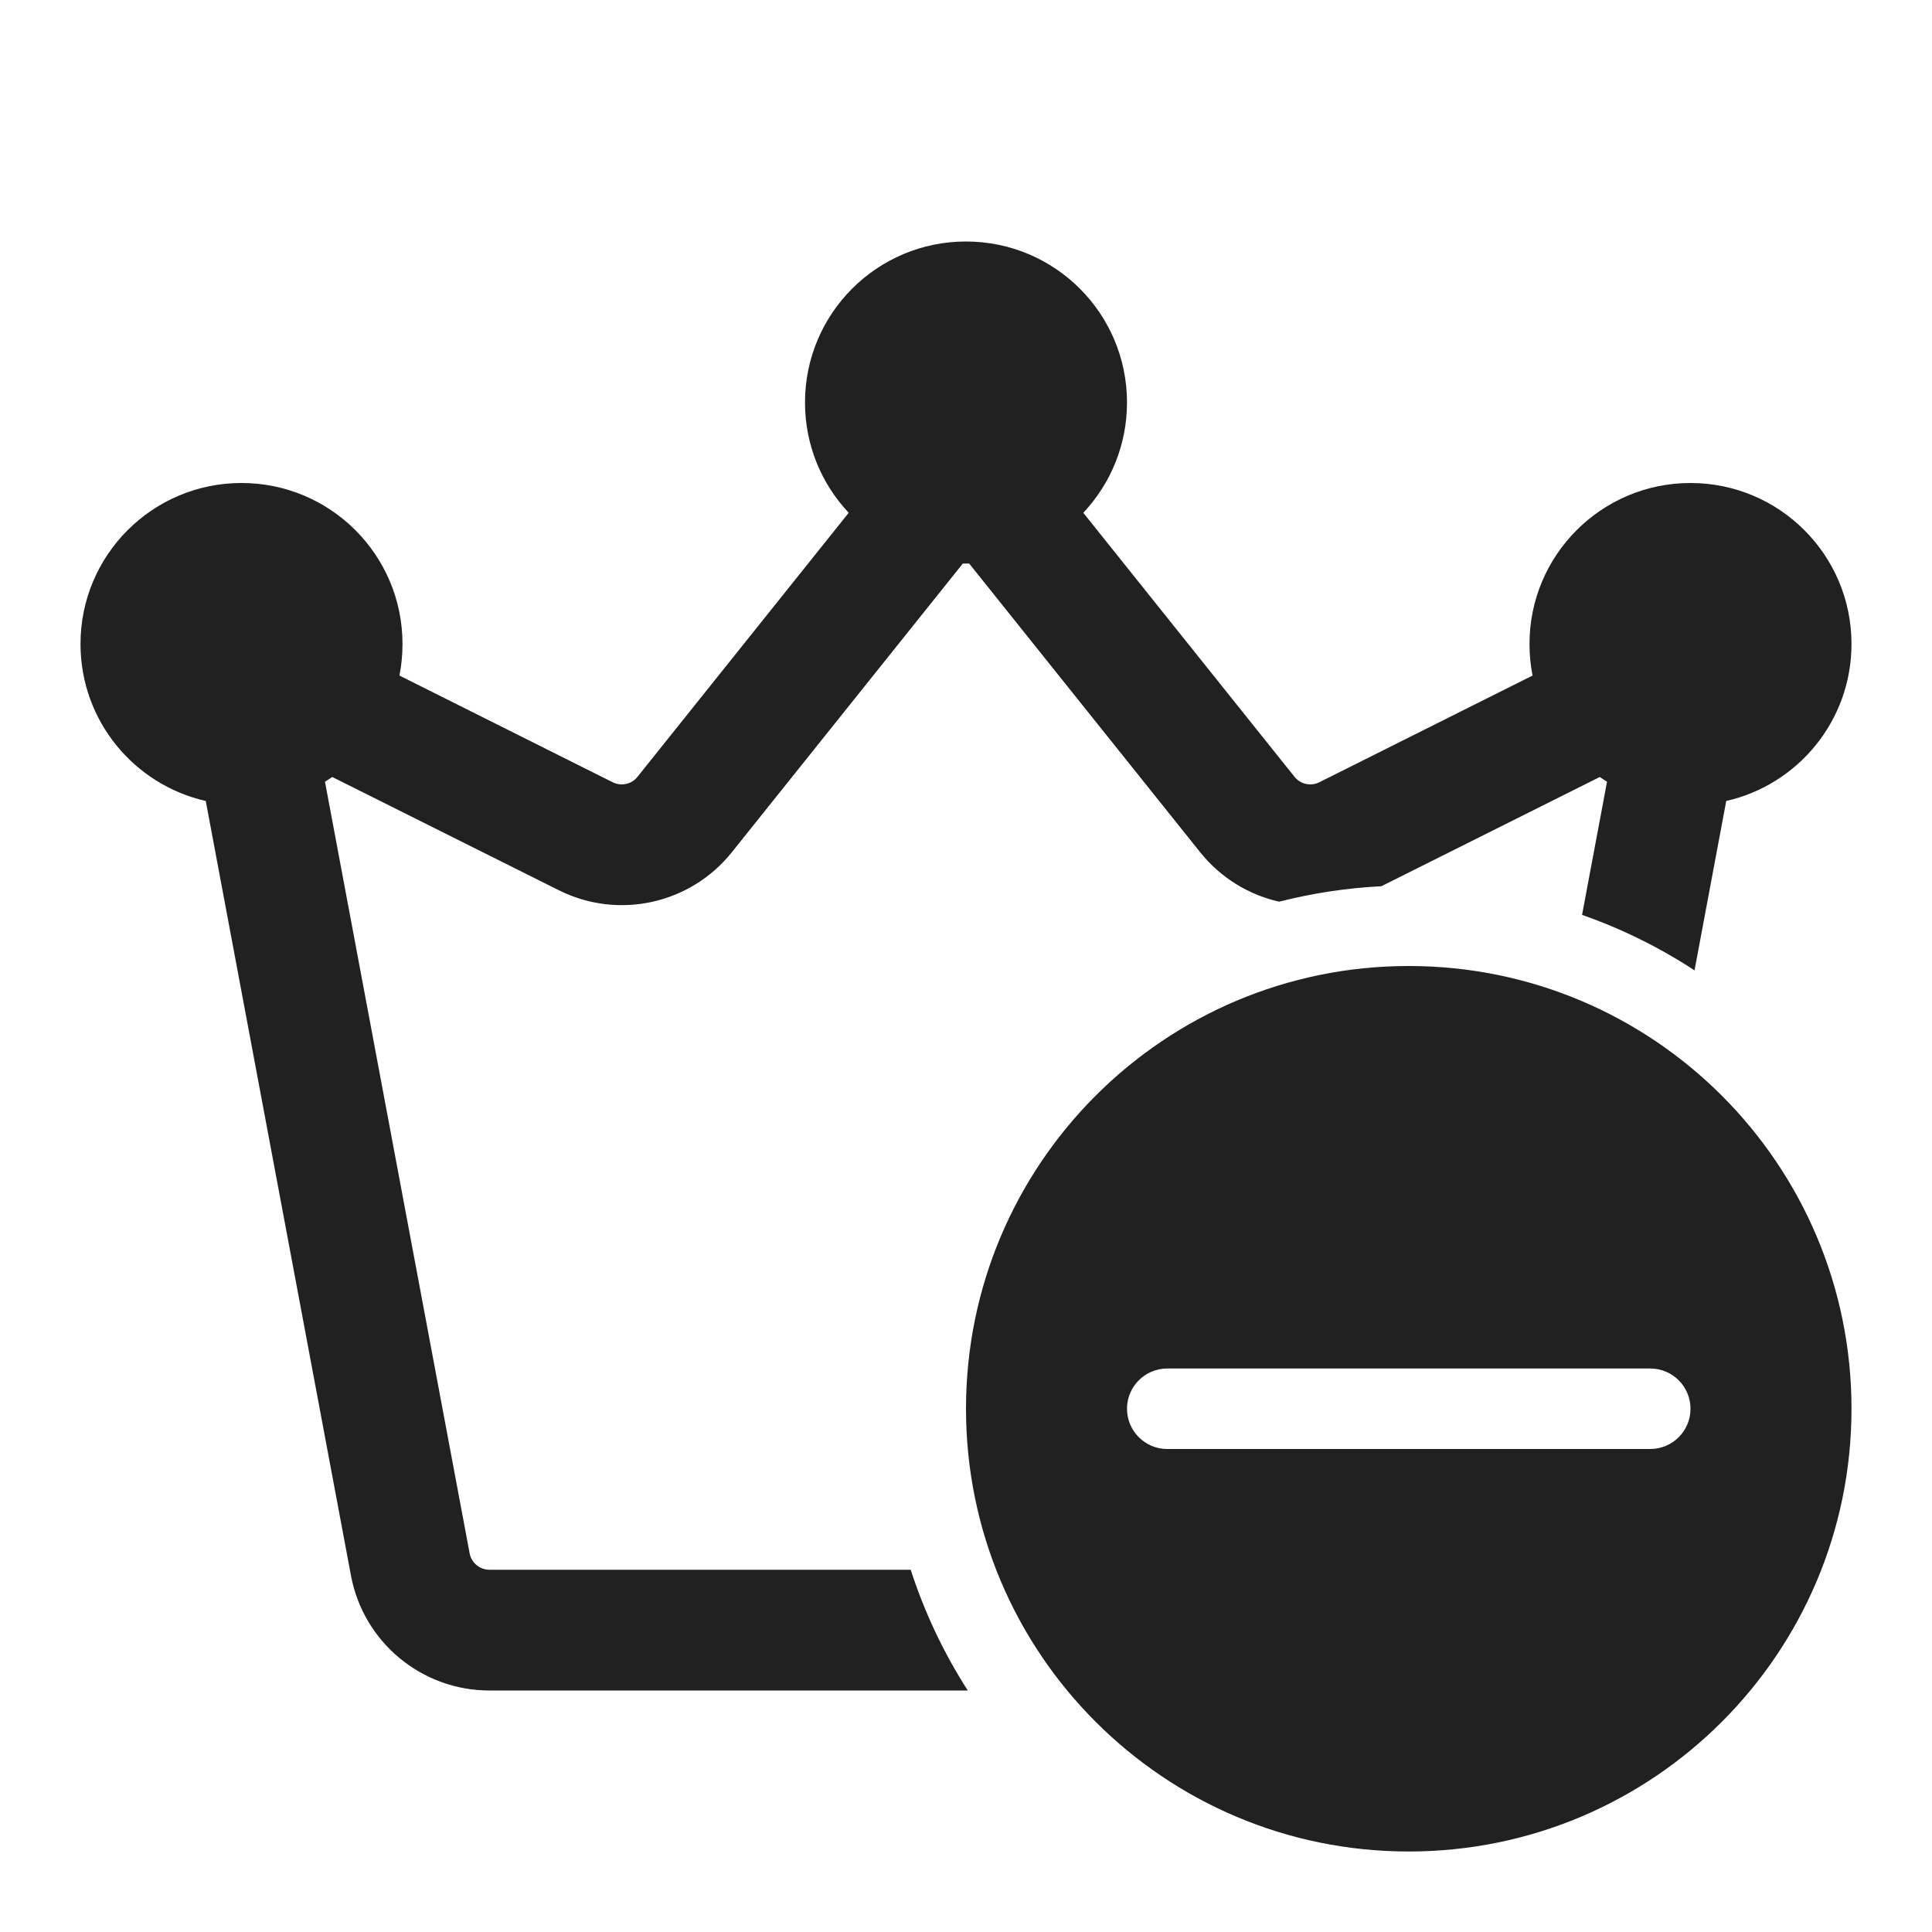
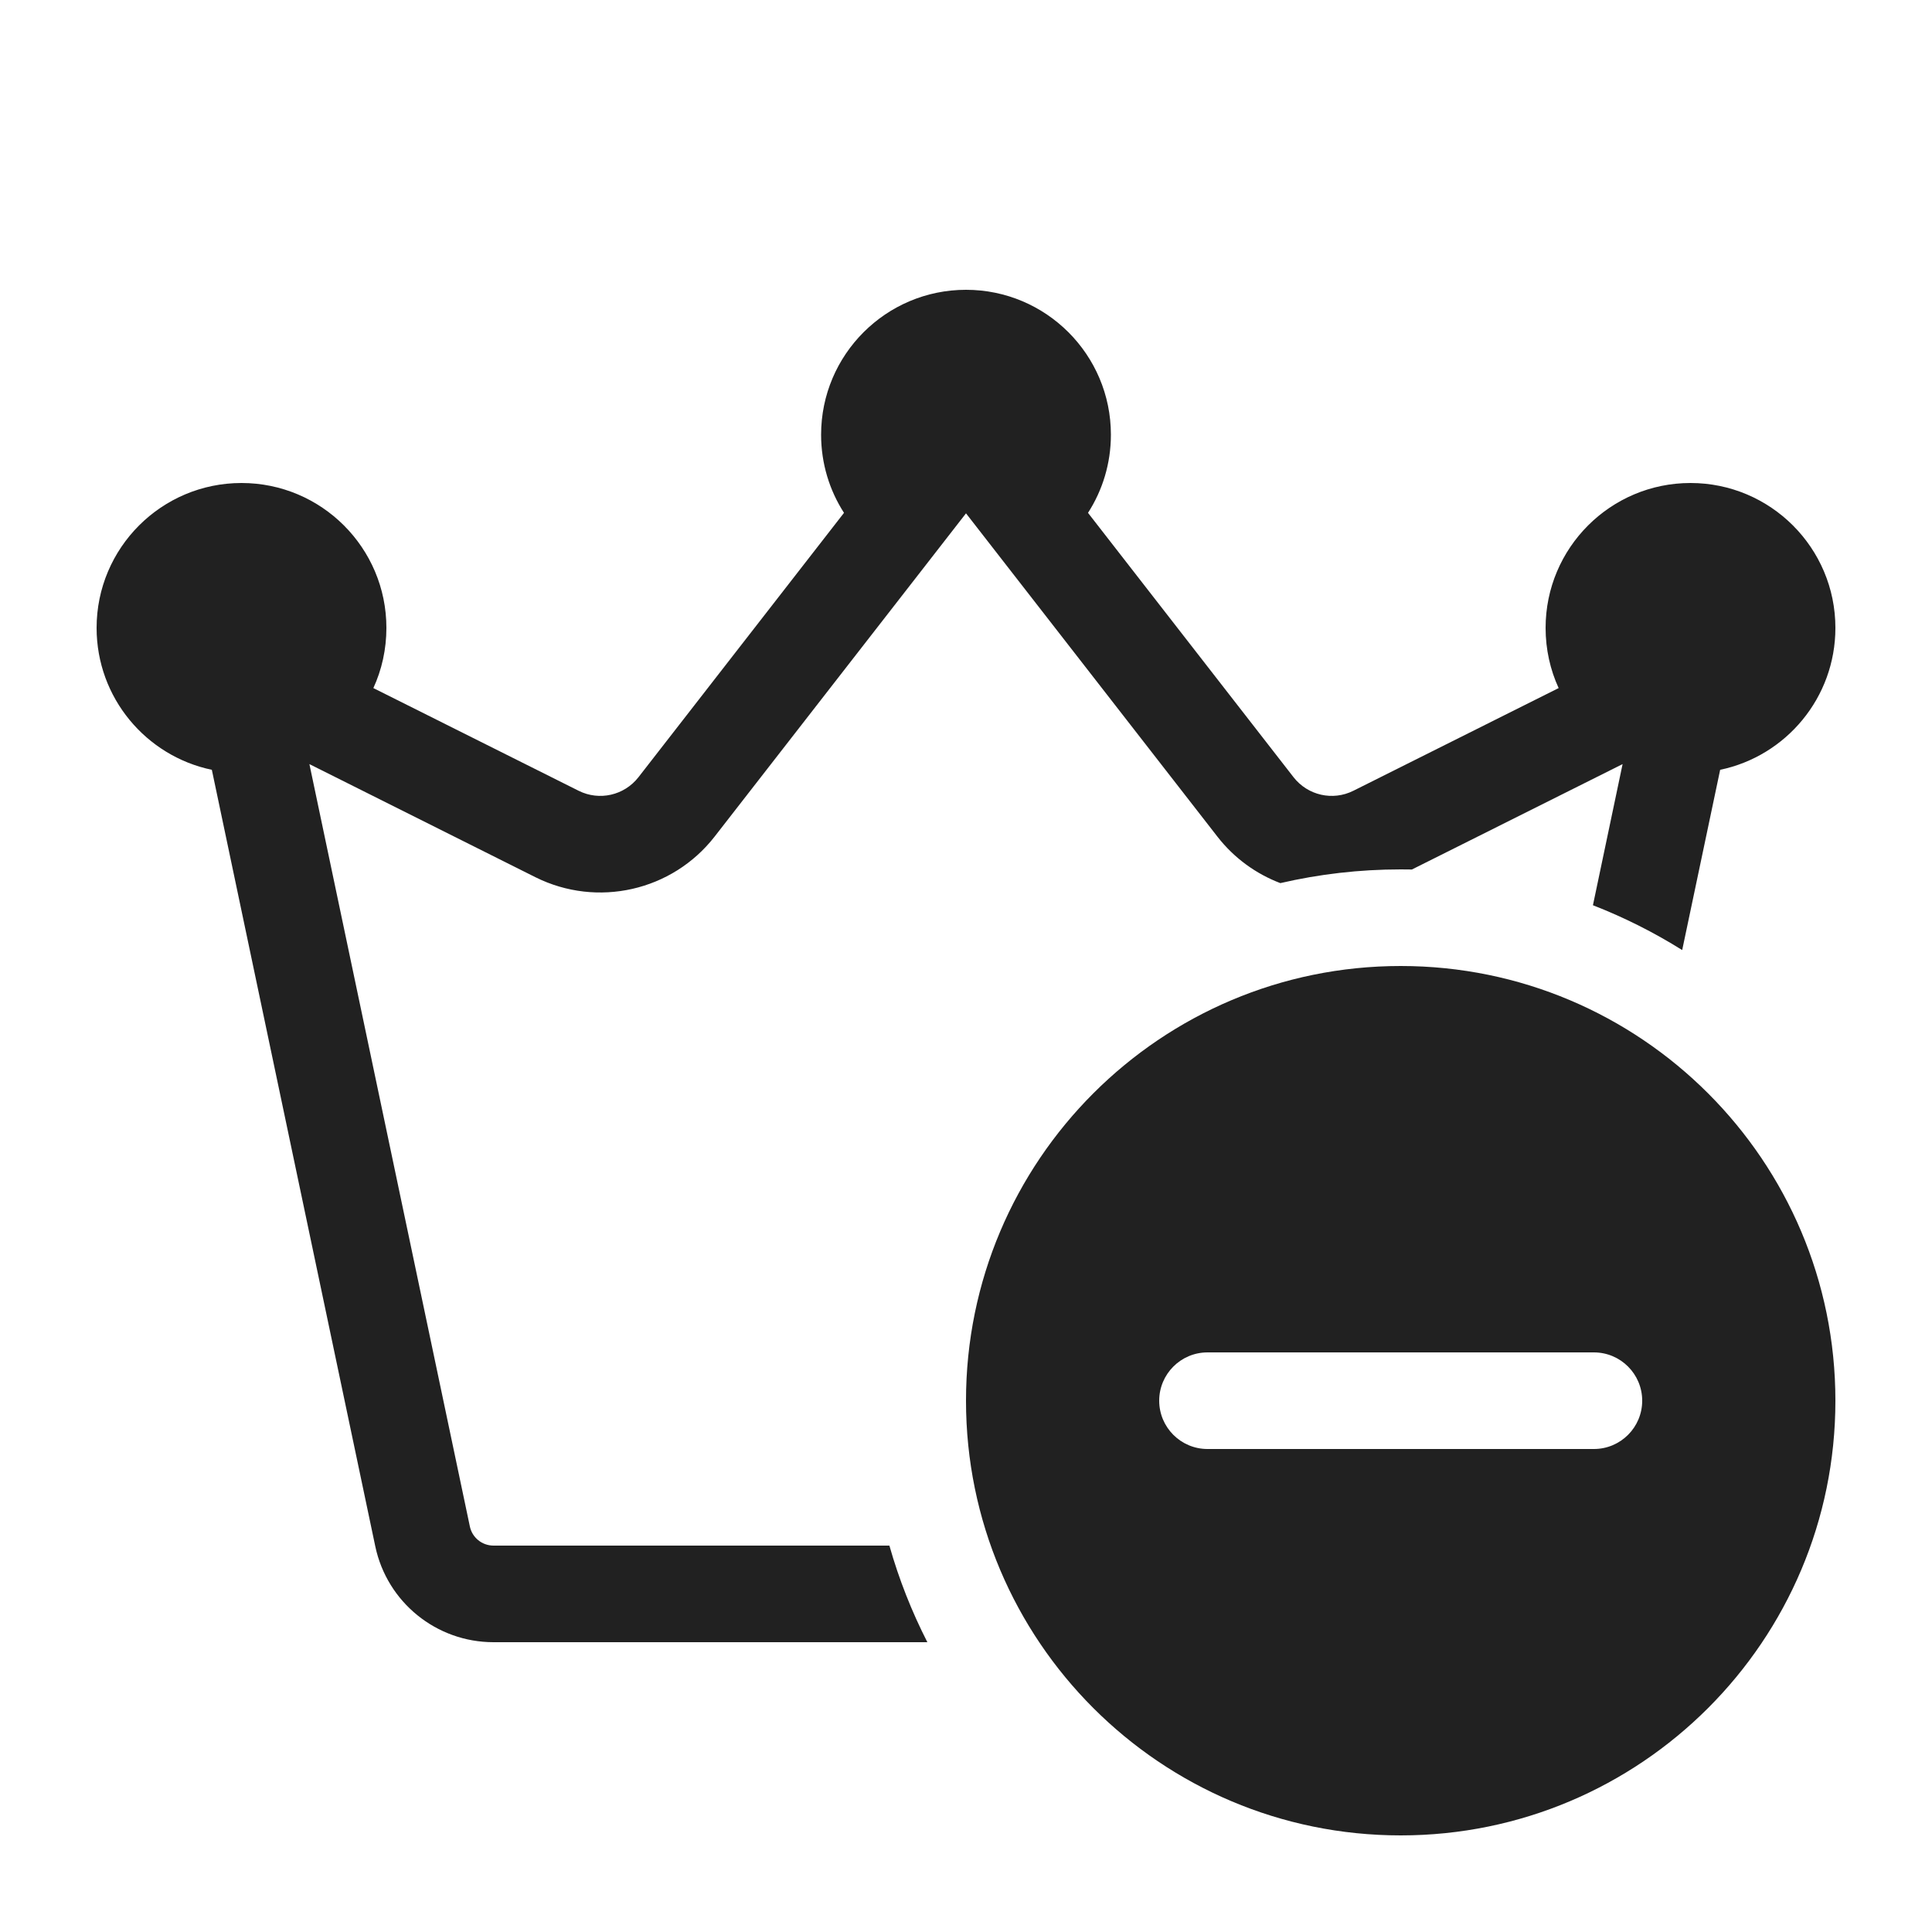
- <svg xmlns="http://www.w3.org/2000/svg" viewBox="0 0 24 24" fill="none">
-   <path d="M13.457 6.37C13.794 6.012 14 5.53 14 5C14 3.895 13.105 3 12 3C10.895 3 10 3.895 10 5C10 5.53 10.206 6.012 10.543 6.37L7.919 9.65C7.846 9.742 7.718 9.77 7.612 9.718L4.962 8.392C4.987 8.265 5 8.134 5 8C5 6.895 4.105 6 3 6C1.895 6 1 6.895 1 8C1 8.952 1.665 9.748 2.556 9.95L4.36 19.573C4.515 20.4 5.238 21 6.08 21H12.022C11.725 20.537 11.486 20.034 11.313 19.5H6.08C5.96 19.5 5.856 19.414 5.834 19.296L4.037 9.711C4.068 9.692 4.098 9.672 4.127 9.652L6.942 11.059C7.68 11.428 8.575 11.232 9.091 10.587L11.961 7C11.974 7 11.987 7 12 7C12.013 7 12.026 7 12.039 7L14.909 10.587C15.165 10.906 15.513 11.116 15.89 11.201C16.299 11.097 16.724 11.031 17.16 11.009L19.873 9.652C19.902 9.672 19.932 9.692 19.963 9.711L19.653 11.365C20.149 11.539 20.617 11.771 21.05 12.054L21.444 9.95C22.335 9.748 23 8.952 23 8C23 6.895 22.105 6 21 6C19.895 6 19 6.895 19 8C19 8.134 19.013 8.265 19.038 8.392L16.388 9.718C16.282 9.77 16.154 9.742 16.081 9.65L13.457 6.37ZM23 17.5C23 20.538 20.538 23 17.5 23C14.462 23 12 20.538 12 17.5C12 14.462 14.462 12 17.5 12C20.538 12 23 14.462 23 17.5ZM14 17.5C14 17.776 14.224 18 14.5 18H20.5C20.776 18 21 17.776 21 17.5C21 17.224 20.776 17 20.5 17H14.5C14.224 17 14 17.224 14 17.5Z" fill="#212121" />
+ <svg xmlns="http://www.w3.org/2000/svg" viewBox="0 0 20 20" fill="none">
+   <path d="M8.737 5.309L6.609 8.046C6.462 8.234 6.204 8.293 5.99 8.186L3.865 7.123C3.952 6.934 4 6.722 4 6.5C4 5.672 3.328 5 2.5 5C1.672 5 1 5.672 1 6.5C1 7.223 1.512 7.827 2.193 7.969L3.885 16.008C4.007 16.586 4.517 17 5.109 17H9.6C9.438 16.683 9.306 16.349 9.207 16H5.109C4.99 16 4.888 15.917 4.864 15.802L3.203 7.91L5.543 9.081C6.183 9.4 6.959 9.224 7.398 8.66L10 5.314L12.602 8.66C12.776 8.884 13.004 9.047 13.254 9.142C13.655 9.049 14.072 9 14.5 9C14.539 9 14.577 9 14.616 9.001L16.797 7.91L16.49 9.371C16.814 9.497 17.123 9.653 17.414 9.835L17.807 7.969C18.488 7.827 19 7.223 19 6.5C19 5.672 18.328 5 17.5 5C16.672 5 16 5.672 16 6.5C16 6.722 16.048 6.934 16.135 7.123L14.01 8.186C13.796 8.293 13.538 8.234 13.391 8.046L11.263 5.309C11.413 5.076 11.5 4.798 11.5 4.5C11.5 3.672 10.828 3 10 3C9.172 3 8.5 3.672 8.5 4.5C8.5 4.798 8.587 5.076 8.737 5.309ZM14.5 19C16.985 19 19 16.985 19 14.5C19 12.015 16.985 10 14.5 10C12.015 10 10 12.015 10 14.5C10 16.985 12.015 19 14.5 19ZM12 14.5C12 14.224 12.224 14 12.5 14H16.5C16.776 14 17 14.224 17 14.5C17 14.776 16.776 15 16.5 15H12.5C12.224 15 12 14.776 12 14.5Z" fill="#212121" />
</svg>
